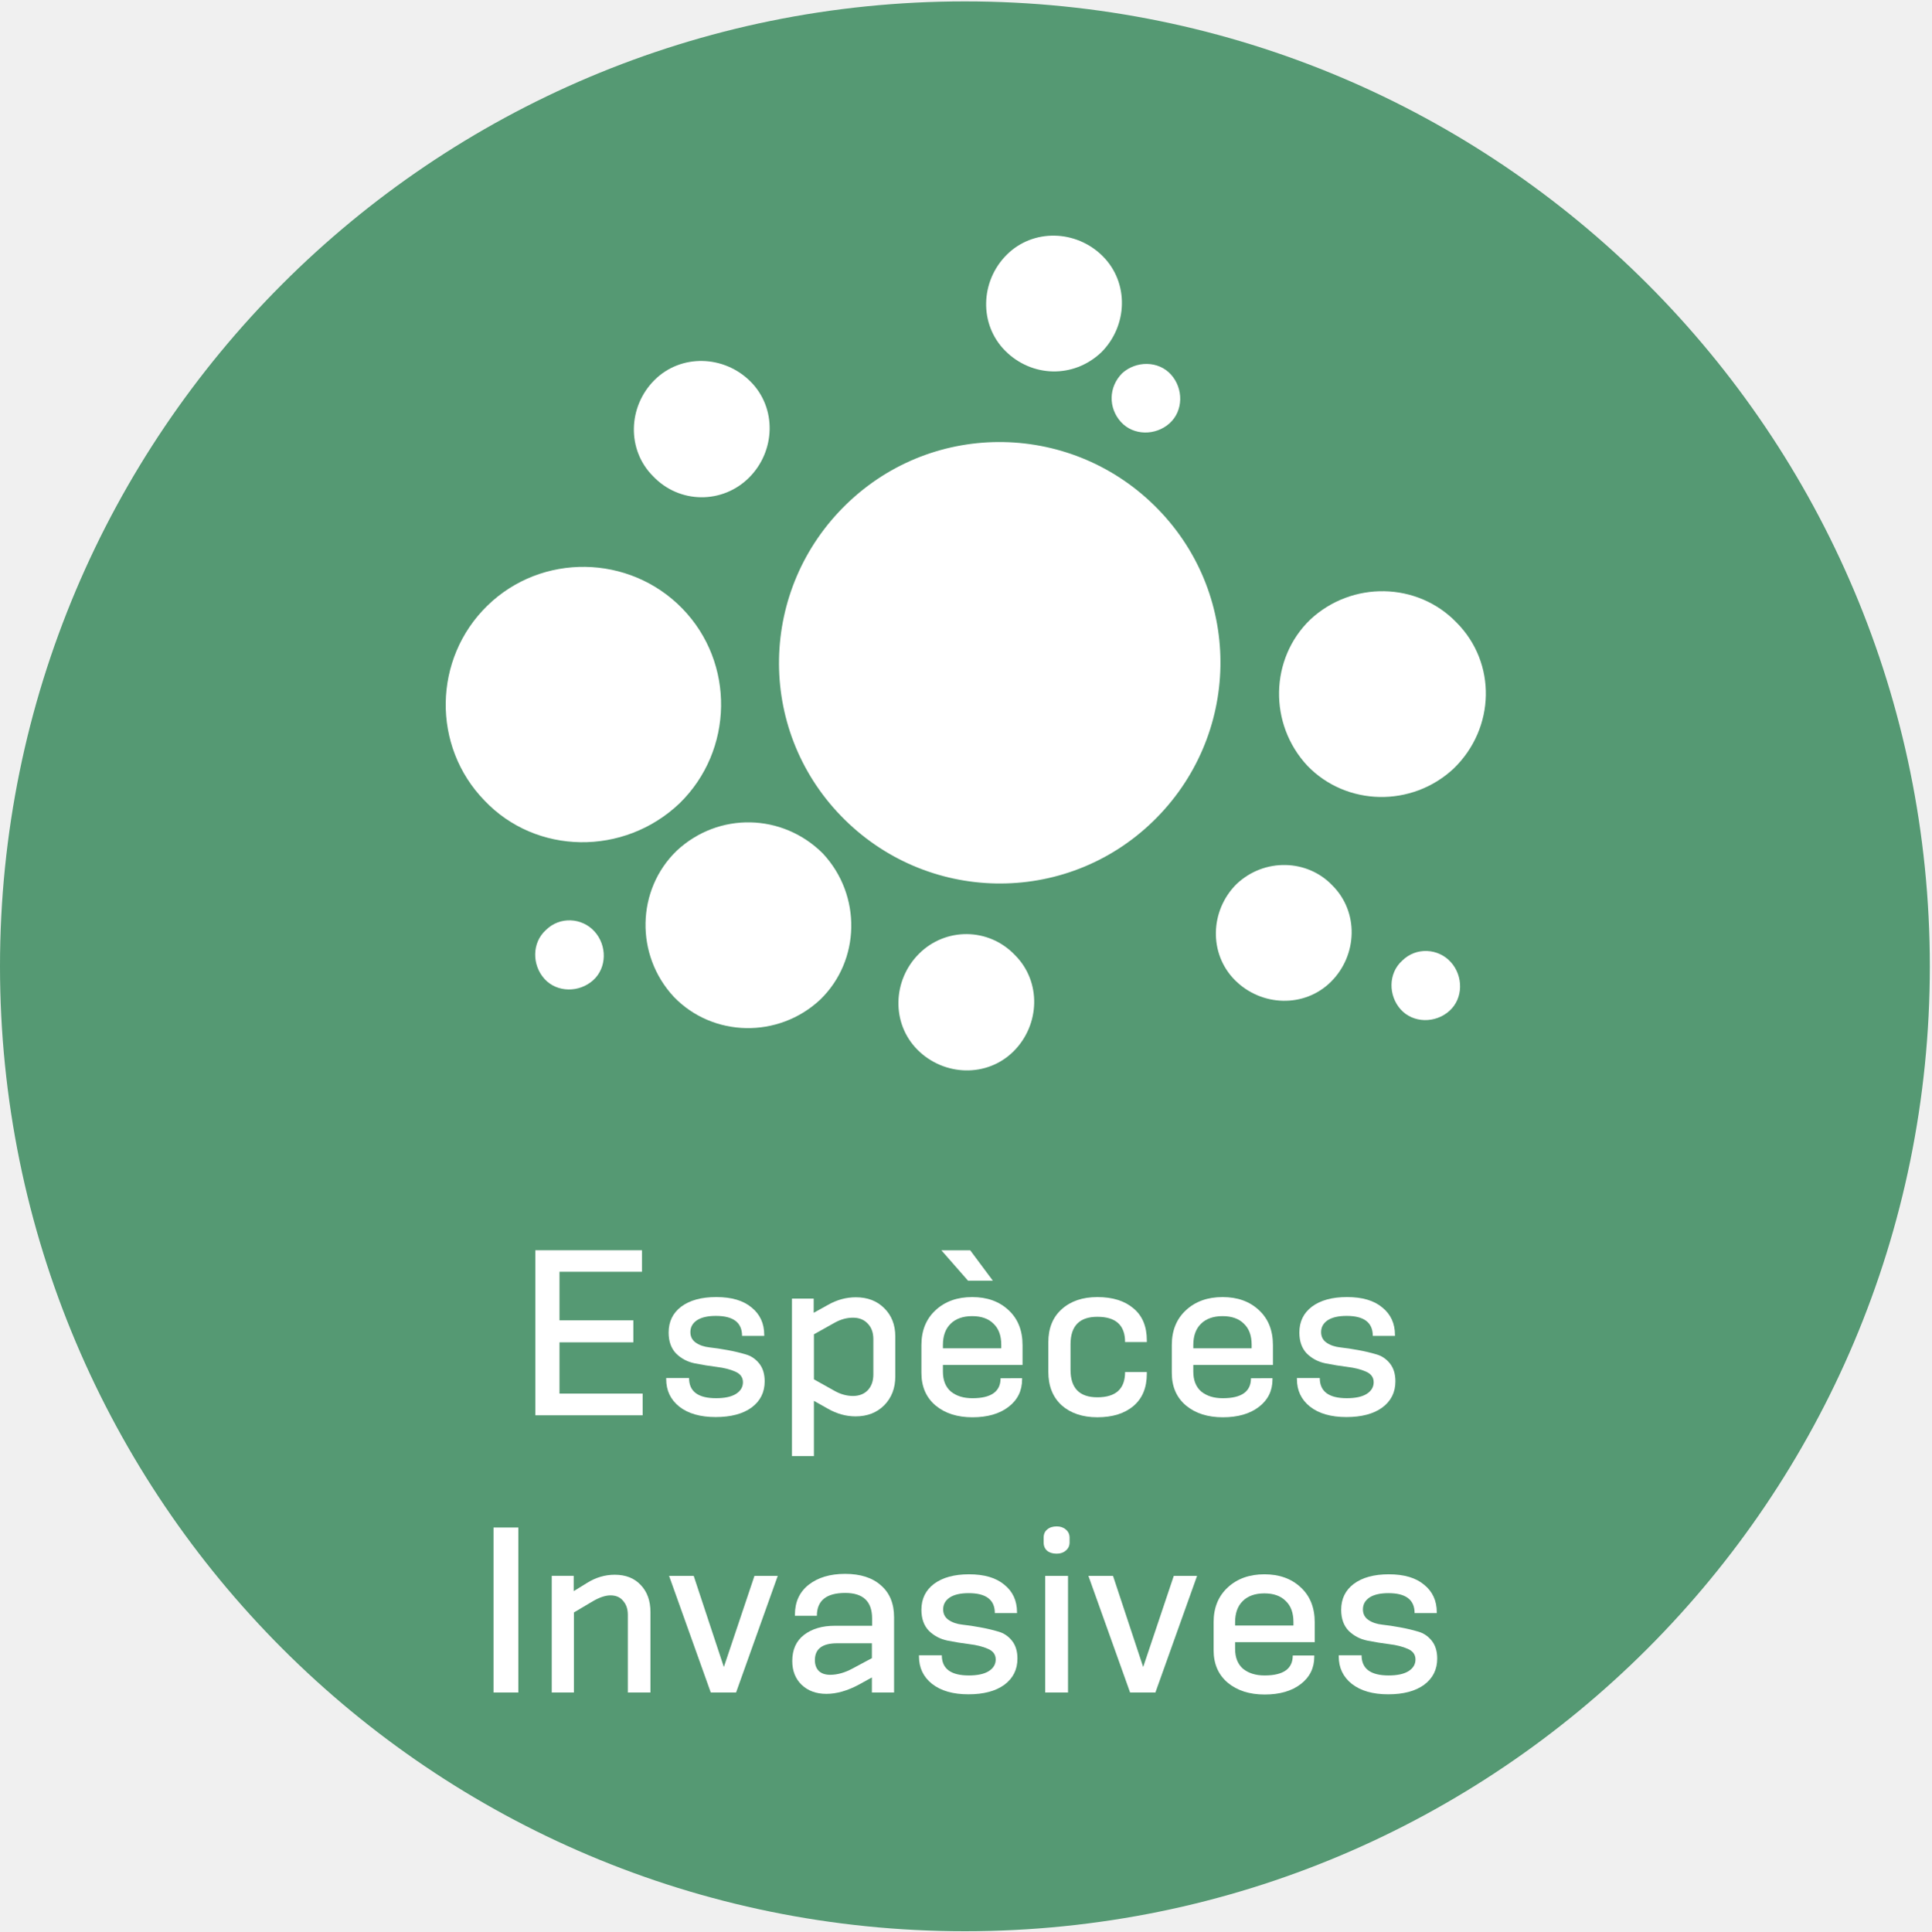
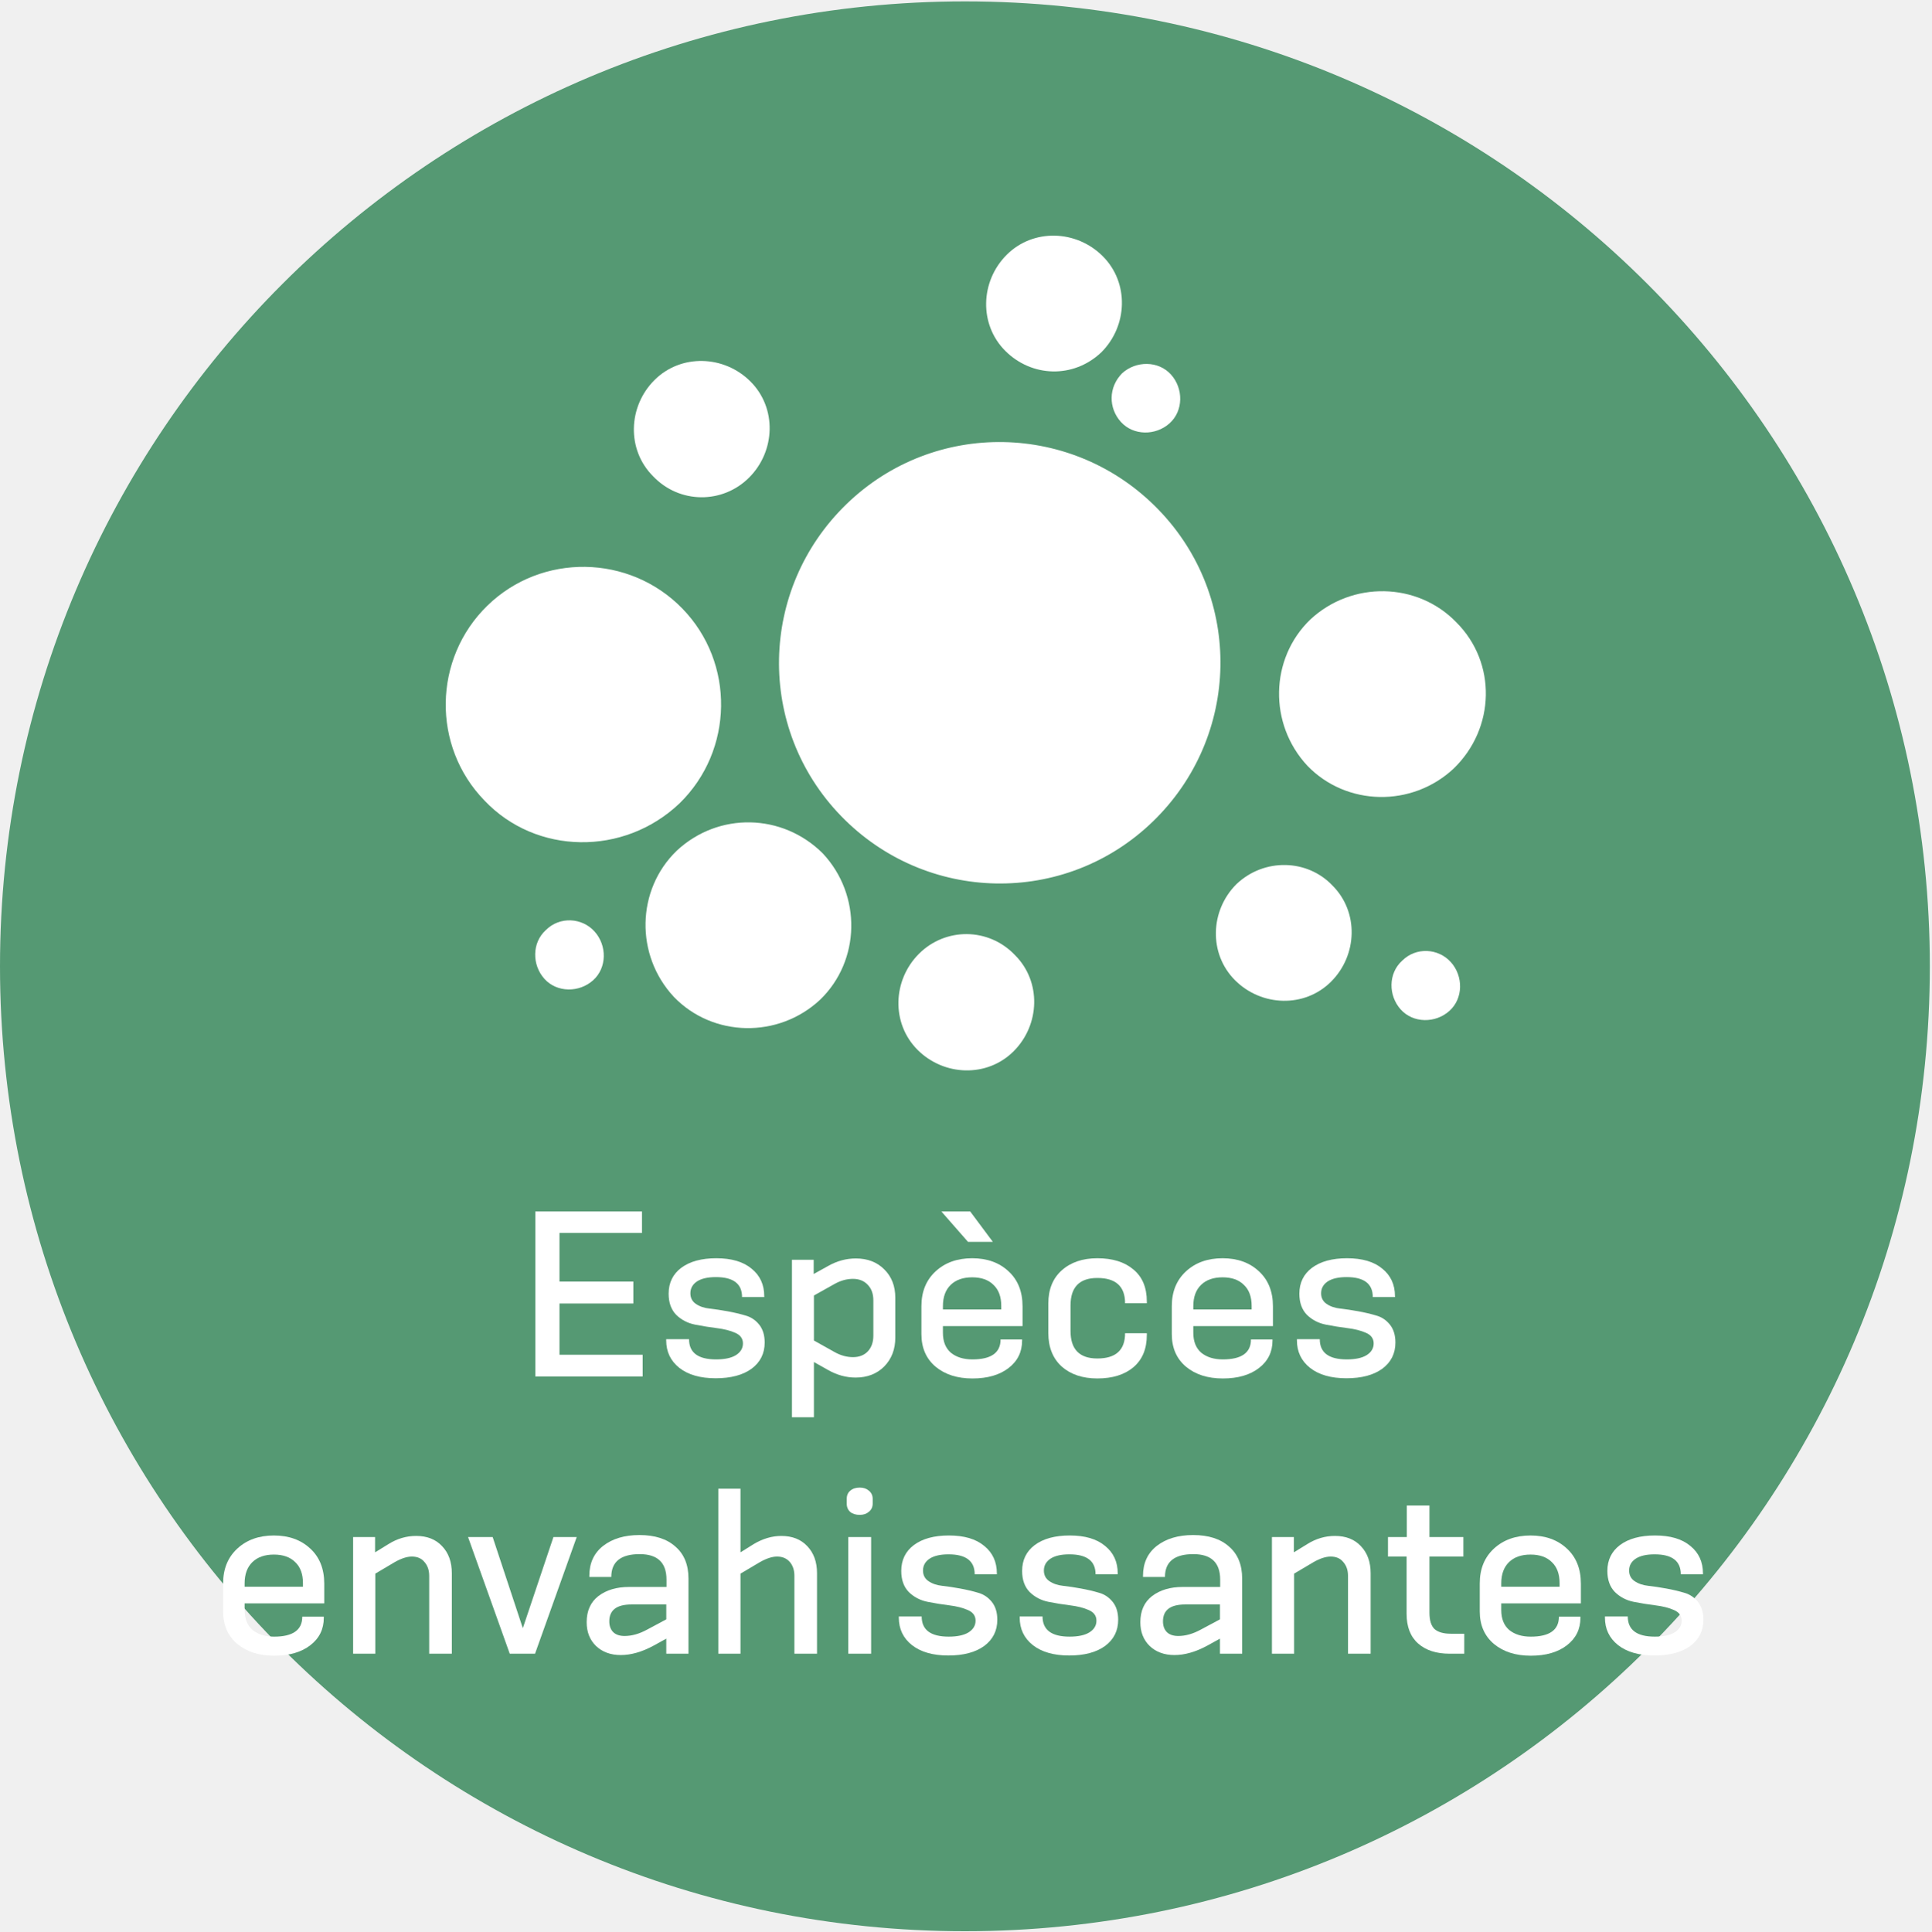
<svg xmlns="http://www.w3.org/2000/svg" version="1.1" id="Calque_1" x="0px" y="0px" viewBox="-330 571.3 138.7 138.7" style="enable-background:new -330 571.3 138.7 138.7;" xml:space="preserve">
  <defs id="defs91" />
  <style type="text/css" id="style2">
	.st0{fill:#559973;}
	.st1{fill:#FFFFFF;}
</style>
  <g id="g6">
    <path class="st0" d="M-330,640.7c0-38.3,31-69.3,69.3-69.3c38.3,0,69.3,31,69.3,69.3s-31,69.3-69.3,69.3   C-299,710-330,679-330,640.7" id="path4" />
  </g>
  <g id="g86">
    <g id="g44">
      <path class="st1" d="M-246.8,607.9c-6.1-6.3-16.1-6.5-22.4-0.4c-6.3,6.1-6.5,16.1-0.4,22.4c6.1,6.3,16.1,6.5,22.4,0.4    C-240.9,624.2-240.7,614.2-246.8,607.9" id="path42" />
    </g>
    <g id="g48">
      <path class="st1" d="M-281.2,629c3.9-3.8,4-10.1,0.2-14c-3.8-3.9-10.1-4-14-0.2c-3.9,3.8-4,10.1-0.2,14    C-291.5,632.7-285.2,632.8-281.2,629" id="path46" />
    </g>
    <g id="g52">
      <path class="st1" d="M-225.4,616c-2.8-2.9-7.5-3-10.5-0.2c-2.9,2.8-3,7.5-0.2,10.5c2.8,2.9,7.5,3,10.5,0.2    C-222.6,623.6-222.5,618.9-225.4,616" id="path50" />
    </g>
    <g id="g56">
      <path class="st1" d="M-281.4,632.4c-2.9,2.8-3,7.5-0.2,10.5c2.8,2.9,7.5,3,10.5,0.2c2.9-2.8,3-7.5,0.2-10.5    C-273.8,629.7-278.4,629.6-281.4,632.4" id="path54" />
    </g>
    <g id="g60">
      <path class="st1" d="M-264,639.8c-1.9,1.9-2,5-0.1,6.9c1.9,1.9,5,2,6.9,0.1c1.9-1.9,2-5,0.1-6.9C-259,637.9-262.1,637.9-264,639.8    " id="path58" />
    </g>
    <g id="g64">
      <path class="st1" d="M-276.2,605.6c1.9-1.9,2-5,0.1-6.9c-1.9-1.9-5-2-6.9-0.1c-1.9,1.9-2,5-0.1,6.9    C-281.2,607.5-278.1,607.5-276.2,605.6" id="path62" />
    </g>
    <g id="g68">
      <path class="st1" d="M-250.9,596.6c1.9-1.9,2-5,0.1-6.9c-1.9-1.9-5-2-6.9-0.1c-1.9,1.9-2,5-0.1,6.9S-252.9,598.5-250.9,596.6" id="path66" />
    </g>
    <g id="g72">
      <path class="st1" d="M-241.2,634.8c-1.9,1.9-2,5-0.1,6.9c1.9,1.9,5,2,6.9,0.1c1.9-1.9,2-5,0.1-6.9    C-236.1,633-239.2,632.9-241.2,634.8" id="path70" />
    </g>
    <g id="g76">
      <path class="st1" d="M-229.3,640.3c-1,0.9-1,2.5-0.1,3.5c0.9,1,2.5,1,3.5,0.1c1-0.9,1-2.5,0.1-3.5    C-226.7,639.4-228.3,639.3-229.3,640.3" id="path74" />
    </g>
    <g id="g80">
      <path class="st1" d="M-290.8,638.1c-1,0.9-1,2.5-0.1,3.5c0.9,1,2.5,1,3.5,0.1c1-0.9,1-2.5,0.1-3.5    C-288.2,637.2-289.8,637.1-290.8,638.1" id="path78" />
    </g>
    <g id="g84">
      <path class="st1" d="M-249.5,601.6c0.9,1,2.5,1,3.5,0.1c1-0.9,1-2.5,0.1-3.5c-0.9-1-2.5-1-3.5-0.1    C-250.4,599.1-250.4,600.6-249.5,601.6" id="path82" />
    </g>
  </g>
-   <g aria-label="Espèces Invasives" style="font-style:normal;font-variant:normal;font-weight:normal;font-stretch:normal;font-size:15.929px;line-height:1.25;font-family:KonsensMedium;-inkscape-font-specification:'KonsensMedium, Normal';font-variant-ligatures:normal;font-variant-caps:normal;font-variant-numeric:normal;font-feature-settings:normal;text-align:center;letter-spacing:0px;word-spacing:0px;writing-mode:lr-tb;text-anchor:middle;fill:#000000;fill-opacity:1;stroke:none" id="text97">
-     <path d="m -283.844,672.945 h -7.71 v -11.851 h 7.662 v 1.545 h -5.926 v 3.489 h 5.304 v 1.577 h -5.304 v 3.68 h 5.973 z" style="fill:#ffffff" id="path843" />
-     <path d="m -275.112,667.242 h -1.593 q 0,-1.434 -1.88,-1.434 -0.892,0 -1.37,0.319 -0.462,0.319 -0.462,0.844 0,0.494 0.398,0.765 0.398,0.271 0.988,0.335 0.589,0.064 1.274,0.191 0.701,0.127 1.29,0.303 0.589,0.159 0.988,0.653 0.398,0.494 0.398,1.29 0,1.179 -0.94,1.88 -0.94,0.685 -2.581,0.685 -1.657,0 -2.612,-0.749 -0.94,-0.749 -0.94,-1.975 v -0.08 h 1.641 q 0,1.45 1.943,1.45 0.924,0 1.418,-0.303 0.51,-0.319 0.51,-0.844 0,-0.526 -0.558,-0.765 -0.542,-0.239 -1.322,-0.335 -0.781,-0.096 -1.577,-0.255 -0.781,-0.159 -1.338,-0.701 -0.542,-0.558 -0.542,-1.513 0,-1.179 0.908,-1.864 0.924,-0.685 2.517,-0.685 1.641,0 2.533,0.749 0.908,0.733 0.908,1.975 z" style="fill:#ffffff" id="path845" />
-     <path d="m -267.276,670.014 v -2.533 q 0,-0.701 -0.398,-1.115 -0.398,-0.43 -1.067,-0.43 -0.669,0 -1.322,0.366 l -1.481,0.828 v 3.234 l 1.481,0.828 q 0.653,0.366 1.322,0.366 0.669,0 1.067,-0.414 0.398,-0.43 0.398,-1.131 z m -4.269,5.862 h -1.577 v -11.31 h 1.561 v 1.019 l 1.035,-0.573 q 0.956,-0.542 1.991,-0.542 1.258,0 2.039,0.781 0.796,0.781 0.796,2.039 v 2.867 q 0,1.258 -0.796,2.071 -0.796,0.796 -2.055,0.796 -1.019,0 -1.975,-0.542 l -1.019,-0.573 z" style="fill:#ffffff" id="path847" />
-     <path d="m -256.593,670.285 v 0.08 q 0,1.227 -0.972,1.975 -0.972,0.749 -2.596,0.749 -1.625,0 -2.644,-0.844 -1.019,-0.86 -1.019,-2.342 v -2.007 q 0,-1.561 1.019,-2.501 1.019,-0.94 2.628,-0.94 1.609,0 2.612,0.94 1.004,0.924 1.004,2.517 v 1.418 h -5.719 v 0.478 q 0,0.94 0.573,1.434 0.589,0.478 1.545,0.478 2.023,0 2.023,-1.434 z m -1.497,-2.15 v -0.255 q 0,-0.988 -0.558,-1.513 -0.542,-0.542 -1.529,-0.542 -0.988,0 -1.545,0.542 -0.558,0.542 -0.558,1.529 v 0.239 z m -0.605,-4.858 h -1.784 l -1.912,-2.182 h 2.071 z" style="fill:#ffffff" id="path849" />
-     <path d="m -247.636,669.839 v 0.127 q 0,1.497 -0.956,2.31 -0.956,0.812 -2.596,0.812 -1.593,0 -2.565,-0.86 -0.956,-0.876 -0.956,-2.405 v -2.119 q 0,-1.513 0.956,-2.373 0.972,-0.876 2.565,-0.876 1.641,0 2.596,0.812 0.956,0.796 0.956,2.294 v 0.127 h -1.561 q 0,-1.816 -1.991,-1.816 -1.927,0 -1.927,1.975 v 1.832 q 0,1.975 1.927,1.975 1.991,0 1.991,-1.816 z" style="fill:#ffffff" id="path851" />
-     <path d="m -238.61,670.285 v 0.08 q 0,1.227 -0.972,1.975 -0.972,0.749 -2.596,0.749 -1.625,0 -2.644,-0.844 -1.019,-0.86 -1.019,-2.342 v -2.007 q 0,-1.561 1.019,-2.501 1.019,-0.94 2.628,-0.94 1.609,0 2.612,0.94 1.004,0.924 1.004,2.517 v 1.418 h -5.719 v 0.478 q 0,0.94 0.573,1.434 0.589,0.478 1.545,0.478 2.023,0 2.023,-1.434 z m -1.497,-2.15 v -0.255 q 0,-0.988 -0.558,-1.513 -0.542,-0.542 -1.529,-0.542 -0.988,0 -1.545,0.542 -0.558,0.542 -0.558,1.529 v 0.239 z" style="fill:#ffffff" id="path853" />
-     <path d="m -229.813,667.242 h -1.593 q 0,-1.434 -1.88,-1.434 -0.892,0 -1.37,0.319 -0.462,0.319 -0.462,0.844 0,0.494 0.398,0.765 0.398,0.271 0.988,0.335 0.589,0.064 1.274,0.191 0.701,0.127 1.29,0.303 0.589,0.159 0.988,0.653 0.398,0.494 0.398,1.29 0,1.179 -0.94,1.88 -0.94,0.685 -2.581,0.685 -1.657,0 -2.612,-0.749 -0.94,-0.749 -0.94,-1.975 v -0.08 h 1.641 q 0,1.45 1.943,1.45 0.924,0 1.418,-0.303 0.51,-0.319 0.51,-0.844 0,-0.526 -0.558,-0.765 -0.542,-0.239 -1.322,-0.335 -0.781,-0.096 -1.577,-0.255 -0.781,-0.159 -1.338,-0.701 -0.542,-0.558 -0.542,-1.513 0,-1.179 0.908,-1.864 0.924,-0.685 2.517,-0.685 1.641,0 2.533,0.749 0.908,0.733 0.908,1.975 z" style="fill:#ffffff" id="path855" />
-     <path d="m -292.772,692.857 h -1.784 v -11.851 h 1.784 z" style="fill:#ffffff" id="path857" />
-     <path d="m -283.285,692.857 h -1.625 v -5.591 q 0,-0.605 -0.335,-0.988 -0.319,-0.398 -0.908,-0.398 -0.542,0 -1.258,0.414 l -1.37,0.812 v 5.75 h -1.593 v -8.379 h 1.577 v 1.099 l 0.956,-0.589 q 0.94,-0.589 1.991,-0.589 1.179,0 1.864,0.733 0.701,0.733 0.701,1.943 z" style="fill:#ffffff" id="path859" />
-     <path d="m -277.136,692.857 h -1.816 l -2.995,-8.379 h 1.768 l 2.166,6.547 2.198,-6.547 h 1.673 z" style="fill:#ffffff" id="path861" />
-     <path d="m -267.381,690.388 v -1.067 h -2.501 q -1.593,0 -1.593,1.211 0,0.494 0.287,0.781 0.287,0.271 0.812,0.271 0.781,0 1.625,-0.462 z m 1.593,2.469 h -1.593 v -1.083 l -0.924,0.51 q -1.242,0.669 -2.342,0.669 -1.099,0 -1.784,-0.653 -0.669,-0.653 -0.669,-1.704 0,-1.227 0.844,-1.88 0.86,-0.653 2.198,-0.653 h 2.692 v -0.526 q 0,-1.832 -1.927,-1.832 -2.039,0 -2.039,1.641 h -1.577 v -0.08 q 0,-1.37 0.988,-2.15 1.004,-0.781 2.612,-0.781 1.657,0 2.581,0.828 0.94,0.812 0.94,2.294 z" style="fill:#ffffff" id="path863" />
-     <path d="m -256.958,687.154 h -1.593 q 0,-1.434 -1.88,-1.434 -0.892,0 -1.37,0.319 -0.462,0.319 -0.462,0.844 0,0.494 0.398,0.765 0.398,0.271 0.988,0.335 0.589,0.064 1.274,0.191 0.701,0.127 1.29,0.303 0.589,0.159 0.988,0.653 0.398,0.494 0.398,1.29 0,1.179 -0.94,1.88 -0.94,0.685 -2.581,0.685 -1.657,0 -2.612,-0.749 -0.94,-0.749 -0.94,-1.975 v -0.08 h 1.641 q 0,1.45 1.943,1.45 0.924,0 1.418,-0.303 0.51,-0.319 0.51,-0.844 0,-0.526 -0.558,-0.765 -0.542,-0.239 -1.322,-0.335 -0.781,-0.096 -1.577,-0.255 -0.781,-0.159 -1.338,-0.701 -0.542,-0.558 -0.542,-1.513 0,-1.179 0.908,-1.864 0.924,-0.685 2.517,-0.685 1.641,0 2.533,0.749 0.908,0.733 0.908,1.975 z" style="fill:#ffffff" id="path865" />
-     <path d="m -253.295,692.857 h -1.641 v -8.379 h 1.641 z m 0.112,-11.119 v 0.335 q 0,0.366 -0.271,0.589 -0.255,0.223 -0.653,0.223 -0.43,0 -0.685,-0.207 -0.255,-0.223 -0.255,-0.605 v -0.335 q 0,-0.382 0.255,-0.589 0.255,-0.223 0.685,-0.223 0.398,0 0.653,0.223 0.271,0.223 0.271,0.589 z" style="fill:#ffffff" id="path867" />
-     <path d="m -247.02,692.857 h -1.816 l -2.995,-8.379 h 1.768 l 2.166,6.547 2.198,-6.547 h 1.673 z" style="fill:#ffffff" id="path869" />
-     <path d="m -235.608,690.196 v 0.08 q 0,1.227 -0.972,1.975 -0.972,0.749 -2.596,0.749 -1.625,0 -2.644,-0.844 -1.019,-0.86 -1.019,-2.342 v -2.007 q 0,-1.561 1.019,-2.501 1.019,-0.94 2.628,-0.94 1.609,0 2.612,0.94 1.004,0.924 1.004,2.517 v 1.418 h -5.719 v 0.478 q 0,0.94 0.573,1.434 0.589,0.478 1.545,0.478 2.023,0 2.023,-1.434 z m -1.497,-2.15 v -0.255 q 0,-0.988 -0.558,-1.513 -0.542,-0.542 -1.529,-0.542 -0.988,0 -1.545,0.542 -0.558,0.542 -0.558,1.529 v 0.239 z" style="fill:#ffffff" id="path871" />
-     <path d="m -226.81,687.154 h -1.593 q 0,-1.434 -1.88,-1.434 -0.892,0 -1.37,0.319 -0.462,0.319 -0.462,0.844 0,0.494 0.398,0.765 0.398,0.271 0.988,0.335 0.589,0.064 1.274,0.191 0.701,0.127 1.29,0.303 0.589,0.159 0.988,0.653 0.398,0.494 0.398,1.29 0,1.179 -0.94,1.88 -0.94,0.685 -2.581,0.685 -1.657,0 -2.612,-0.749 -0.94,-0.749 -0.94,-1.975 v -0.08 h 1.641 q 0,1.45 1.943,1.45 0.924,0 1.418,-0.303 0.51,-0.319 0.51,-0.844 0,-0.526 -0.558,-0.765 -0.542,-0.239 -1.322,-0.335 -0.781,-0.096 -1.577,-0.255 -0.781,-0.159 -1.338,-0.701 -0.542,-0.558 -0.542,-1.513 0,-1.179 0.908,-1.864 0.924,-0.685 2.517,-0.685 1.641,0 2.533,0.749 0.908,0.733 0.908,1.975 z" style="fill:#ffffff" id="path873" />
+   <g aria-label="Espèces  envahissantes" style="font-style:normal;font-variant:normal;font-weight:normal;font-stretch:normal;font-size:15.929px;line-height:1.25;font-family:KonsensMedium;-inkscape-font-specification:'KonsensMedium, Normal';font-variant-ligatures:normal;font-variant-caps:normal;font-variant-numeric:normal;font-feature-settings:normal;text-align:center;letter-spacing:0px;word-spacing:0px;writing-mode:lr-tb;text-anchor:middle;fill:#ffffff;fill-opacity:1;stroke:none" id="text97">
+     <path d="m -283.844,670.157 h -7.71 v -11.851 h 7.662 v 1.545 h -5.926 v 3.489 h 5.304 v 1.577 h -5.304 v 3.68 h 5.973 z" style="" id="path843" />
+     <path d="m -275.112,664.455 h -1.593 q 0,-1.434 -1.88,-1.434 -0.892,0 -1.37,0.319 -0.462,0.319 -0.462,0.844 0,0.494 0.398,0.765 0.398,0.271 0.988,0.335 0.589,0.064 1.274,0.191 0.701,0.127 1.29,0.303 0.589,0.159 0.988,0.653 0.398,0.494 0.398,1.29 0,1.179 -0.94,1.88 -0.94,0.685 -2.581,0.685 -1.657,0 -2.612,-0.749 -0.94,-0.749 -0.94,-1.975 v -0.08 h 1.641 q 0,1.45 1.943,1.45 0.924,0 1.418,-0.303 0.51,-0.319 0.51,-0.844 0,-0.526 -0.558,-0.765 -0.542,-0.239 -1.322,-0.335 -0.781,-0.096 -1.577,-0.255 -0.781,-0.159 -1.338,-0.701 -0.542,-0.558 -0.542,-1.513 0,-1.179 0.908,-1.864 0.924,-0.685 2.517,-0.685 1.641,0 2.533,0.749 0.908,0.733 0.908,1.975 z" style="" id="path845" />
+     <path d="m -267.276,667.226 v -2.533 q 0,-0.701 -0.398,-1.115 -0.398,-0.43 -1.067,-0.43 -0.669,0 -1.322,0.366 l -1.481,0.828 v 3.234 l 1.481,0.828 q 0.653,0.366 1.322,0.366 0.669,0 1.067,-0.414 0.398,-0.43 0.398,-1.131 z m -4.269,5.862 h -1.577 v -11.31 h 1.561 v 1.019 l 1.035,-0.573 q 0.956,-0.542 1.991,-0.542 1.258,0 2.039,0.781 0.796,0.781 0.796,2.039 v 2.867 q 0,1.258 -0.796,2.071 -0.796,0.796 -2.055,0.796 -1.019,0 -1.975,-0.542 l -1.019,-0.573 z" style="" id="path847" />
+     <path d="m -256.593,667.497 v 0.08 q 0,1.227 -0.972,1.975 -0.972,0.749 -2.596,0.749 -1.625,0 -2.644,-0.844 -1.019,-0.86 -1.019,-2.342 v -2.007 q 0,-1.561 1.019,-2.501 1.019,-0.94 2.628,-0.94 1.609,0 2.612,0.94 1.004,0.924 1.004,2.517 v 1.418 h -5.719 v 0.478 q 0,0.94 0.573,1.434 0.589,0.478 1.545,0.478 2.023,0 2.023,-1.434 z m -1.497,-2.15 v -0.255 q 0,-0.988 -0.558,-1.513 -0.542,-0.542 -1.529,-0.542 -0.988,0 -1.545,0.542 -0.558,0.542 -0.558,1.529 v 0.239 z m -0.605,-4.858 h -1.784 l -1.912,-2.182 h 2.071 z" style="" id="path849" />
+     <path d="m -247.636,667.051 v 0.127 q 0,1.497 -0.956,2.31 -0.956,0.812 -2.596,0.812 -1.593,0 -2.565,-0.86 -0.956,-0.876 -0.956,-2.405 v -2.119 q 0,-1.513 0.956,-2.373 0.972,-0.876 2.565,-0.876 1.641,0 2.596,0.812 0.956,0.796 0.956,2.294 v 0.127 h -1.561 q 0,-1.816 -1.991,-1.816 -1.927,0 -1.927,1.975 v 1.832 q 0,1.975 1.927,1.975 1.991,0 1.991,-1.816 z" style="" id="path851" />
+     <path d="m -238.61,667.497 v 0.08 q 0,1.227 -0.972,1.975 -0.972,0.749 -2.596,0.749 -1.625,0 -2.644,-0.844 -1.019,-0.86 -1.019,-2.342 v -2.007 q 0,-1.561 1.019,-2.501 1.019,-0.94 2.628,-0.94 1.609,0 2.612,0.94 1.004,0.924 1.004,2.517 v 1.418 h -5.719 v 0.478 q 0,0.94 0.573,1.434 0.589,0.478 1.545,0.478 2.023,0 2.023,-1.434 z m -1.497,-2.15 v -0.255 q 0,-0.988 -0.558,-1.513 -0.542,-0.542 -1.529,-0.542 -0.988,0 -1.545,0.542 -0.558,0.542 -0.558,1.529 v 0.239 z" style="" id="path853" />
+     <path d="m -229.813,664.455 h -1.593 q 0,-1.434 -1.88,-1.434 -0.892,0 -1.37,0.319 -0.462,0.319 -0.462,0.844 0,0.494 0.398,0.765 0.398,0.271 0.988,0.335 0.589,0.064 1.274,0.191 0.701,0.127 1.29,0.303 0.589,0.159 0.988,0.653 0.398,0.494 0.398,1.29 0,1.179 -0.94,1.88 -0.94,0.685 -2.581,0.685 -1.657,0 -2.612,-0.749 -0.94,-0.749 -0.94,-1.975 v -0.08 h 1.641 q 0,1.45 1.943,1.45 0.924,0 1.418,-0.303 0.51,-0.319 0.51,-0.844 0,-0.526 -0.558,-0.765 -0.542,-0.239 -1.322,-0.335 -0.781,-0.096 -1.577,-0.255 -0.781,-0.159 -1.338,-0.701 -0.542,-0.558 -0.542,-1.513 0,-1.179 0.908,-1.864 0.924,-0.685 2.517,-0.685 1.641,0 2.533,0.749 0.908,0.733 0.908,1.975 z" style="" id="path855" />
+     <path d="m -306.745,687.409 v 0.08 q 0,1.227 -0.972,1.975 -0.972,0.749 -2.596,0.749 -1.625,0 -2.644,-0.844 -1.019,-0.86 -1.019,-2.342 v -2.007 q 0,-1.561 1.019,-2.501 1.019,-0.94 2.628,-0.94 1.609,0 2.612,0.94 1.004,0.924 1.004,2.517 v 1.418 h -5.719 v 0.478 q 0,0.94 0.573,1.434 0.589,0.478 1.545,0.478 2.023,0 2.023,-1.434 z m -1.497,-2.15 v -0.255 q 0,-0.988 -0.558,-1.513 -0.542,-0.542 -1.529,-0.542 -0.988,0 -1.545,0.542 -0.558,0.542 -0.558,1.529 v 0.239 z" style="" id="path857" />
+     <path d="m -297.55,690.069 h -1.625 v -5.591 q 0,-0.605 -0.335,-0.988 -0.319,-0.398 -0.908,-0.398 -0.542,0 -1.258,0.414 l -1.37,0.812 v 5.75 h -1.593 v -8.379 h 1.577 v 1.099 l 0.956,-0.589 q 0.94,-0.589 1.991,-0.589 1.179,0 1.864,0.733 0.701,0.733 0.701,1.943 z" style="" id="path859" />
+     <path d="m -291.574,690.069 h -1.816 l -2.995,-8.379 h 1.768 l 2.166,6.547 2.198,-6.547 h 1.673 z" style="" id="path861" />
+     <path d="m -282.147,687.6 v -1.067 h -2.501 q -1.593,0 -1.593,1.211 0,0.494 0.287,0.781 0.287,0.271 0.812,0.271 0.781,0 1.625,-0.462 z m 1.593,2.469 h -1.593 v -1.083 l -0.924,0.51 q -1.242,0.669 -2.342,0.669 -1.099,0 -1.784,-0.653 -0.669,-0.653 -0.669,-1.704 0,-1.227 0.844,-1.88 0.86,-0.653 2.198,-0.653 h 2.692 v -0.526 q 0,-1.832 -1.927,-1.832 -2.039,0 -2.039,1.641 h -1.577 v -0.08 q 0,-1.37 0.988,-2.15 1.004,-0.781 2.612,-0.781 1.657,0 2.581,0.828 0.94,0.812 0.94,2.294 z" style="" id="path863" />
+     <path d="m -271.322,690.069 h -1.625 v -5.591 q 0,-0.621 -0.335,-1.004 -0.335,-0.382 -0.908,-0.382 -0.542,0 -1.258,0.414 l -1.37,0.812 v 5.75 h -1.593 v -11.851 h 1.593 v 4.572 l 0.94,-0.589 q 0.988,-0.589 1.991,-0.589 1.179,0 1.864,0.733 0.701,0.733 0.701,1.943 z" style="" id="path865" />
+     <path d="m -267.436,690.069 h -1.641 v -8.379 h 1.641 z m 0.112,-11.119 v 0.335 q 0,0.366 -0.271,0.589 -0.255,0.223 -0.653,0.223 -0.43,0 -0.685,-0.207 -0.255,-0.223 -0.255,-0.605 v -0.335 q 0,-0.382 0.255,-0.589 0.255,-0.223 0.685,-0.223 0.398,0 0.653,0.223 0.271,0.223 0.271,0.589 z" style="" id="path867" />
+     <path d="m -258.405,684.366 h -1.593 q 0,-1.434 -1.88,-1.434 -0.892,0 -1.37,0.319 -0.462,0.319 -0.462,0.844 0,0.494 0.398,0.765 0.398,0.271 0.988,0.335 0.589,0.064 1.274,0.191 0.701,0.127 1.29,0.303 0.589,0.159 0.988,0.653 0.398,0.494 0.398,1.29 0,1.179 -0.94,1.88 -0.94,0.685 -2.581,0.685 -1.657,0 -2.612,-0.749 -0.94,-0.749 -0.94,-1.975 v -0.08 h 1.641 q 0,1.45 1.943,1.45 0.924,0 1.418,-0.303 0.51,-0.319 0.51,-0.844 0,-0.526 -0.558,-0.765 -0.542,-0.239 -1.322,-0.335 -0.781,-0.096 -1.577,-0.255 -0.781,-0.159 -1.338,-0.701 -0.542,-0.558 -0.542,-1.513 0,-1.179 0.908,-1.864 0.924,-0.685 2.517,-0.685 1.641,0 2.533,0.749 0.908,0.733 0.908,1.975 z" style="" id="path869" />
+     <path d="m -249.724,684.366 h -1.593 q 0,-1.434 -1.88,-1.434 -0.892,0 -1.37,0.319 -0.462,0.319 -0.462,0.844 0,0.494 0.398,0.765 0.398,0.271 0.988,0.335 0.589,0.064 1.274,0.191 0.701,0.127 1.29,0.303 0.589,0.159 0.988,0.653 0.398,0.494 0.398,1.29 0,1.179 -0.94,1.88 -0.94,0.685 -2.581,0.685 -1.657,0 -2.612,-0.749 -0.94,-0.749 -0.94,-1.975 v -0.08 h 1.641 q 0,1.45 1.943,1.45 0.924,0 1.418,-0.303 0.51,-0.319 0.51,-0.844 0,-0.526 -0.558,-0.765 -0.542,-0.239 -1.322,-0.335 -0.781,-0.096 -1.577,-0.255 -0.781,-0.159 -1.338,-0.701 -0.542,-0.558 -0.542,-1.513 0,-1.179 0.908,-1.864 0.924,-0.685 2.517,-0.685 1.641,0 2.533,0.749 0.908,0.733 0.908,1.975 z" style="" id="path871" />
+     <path d="m -242.382,687.6 v -1.067 h -2.501 q -1.593,0 -1.593,1.211 0,0.494 0.287,0.781 0.287,0.271 0.812,0.271 0.781,0 1.625,-0.462 z m 1.593,2.469 h -1.593 v -1.083 l -0.924,0.51 q -1.242,0.669 -2.342,0.669 -1.099,0 -1.784,-0.653 -0.669,-0.653 -0.669,-1.704 0,-1.227 0.844,-1.88 0.86,-0.653 2.198,-0.653 h 2.692 v -0.526 q 0,-1.832 -1.927,-1.832 -2.039,0 -2.039,1.641 h -1.577 v -0.08 q 0,-1.37 0.988,-2.15 1.004,-0.781 2.612,-0.781 1.657,0 2.581,0.828 0.94,0.812 0.94,2.294 z" style="" id="path873" />
+     <path d="m -231.561,690.069 h -1.625 v -5.591 q 0,-0.605 -0.335,-0.988 -0.319,-0.398 -0.908,-0.398 -0.542,0 -1.258,0.414 l -1.37,0.812 v 5.75 h -1.593 v -8.379 h 1.577 v 1.099 l 0.956,-0.589 q 0.94,-0.589 1.991,-0.589 1.179,0 1.864,0.733 0.701,0.733 0.701,1.943 z" style="" id="path875" />
+     <path d="m -224.837,690.069 h -1.051 q -1.434,0 -2.262,-0.733 -0.828,-0.733 -0.828,-2.135 v -4.11 h -1.338 v -1.402 h 1.354 v -2.262 h 1.625 v 2.262 h 2.437 v 1.402 h -2.437 v 4.03 q 0,0.828 0.366,1.179 0.382,0.335 1.179,0.335 h 0.956 z" style="" id="path877" />
+     <path d="m -216.493,687.409 v 0.08 q 0,1.227 -0.972,1.975 -0.972,0.749 -2.596,0.749 -1.625,0 -2.644,-0.844 -1.019,-0.86 -1.019,-2.342 v -2.007 q 0,-1.561 1.019,-2.501 1.019,-0.94 2.628,-0.94 1.609,0 2.612,0.94 1.004,0.924 1.004,2.517 v 1.418 h -5.719 v 0.478 q 0,0.94 0.573,1.434 0.589,0.478 1.545,0.478 2.023,0 2.023,-1.434 z m -1.497,-2.15 v -0.255 q 0,-0.988 -0.558,-1.513 -0.542,-0.542 -1.529,-0.542 -0.988,0 -1.545,0.542 -0.558,0.542 -0.558,1.529 v 0.239 z" style="" id="path879" />
+     <path d="m -207.692,684.366 h -1.593 q 0,-1.434 -1.88,-1.434 -0.892,0 -1.37,0.319 -0.462,0.319 -0.462,0.844 0,0.494 0.398,0.765 0.398,0.271 0.988,0.335 0.589,0.064 1.274,0.191 0.701,0.127 1.29,0.303 0.589,0.159 0.988,0.653 0.398,0.494 0.398,1.29 0,1.179 -0.94,1.88 -0.94,0.685 -2.581,0.685 -1.657,0 -2.612,-0.749 -0.94,-0.749 -0.94,-1.975 v -0.08 h 1.641 q 0,1.45 1.943,1.45 0.924,0 1.418,-0.303 0.51,-0.319 0.51,-0.844 0,-0.526 -0.558,-0.765 -0.542,-0.239 -1.322,-0.335 -0.781,-0.096 -1.577,-0.255 -0.781,-0.159 -1.338,-0.701 -0.542,-0.558 -0.542,-1.513 0,-1.179 0.908,-1.864 0.924,-0.685 2.517,-0.685 1.641,0 2.533,0.749 0.908,0.733 0.908,1.975 z" style="" id="path881" />
  </g>
</svg>
